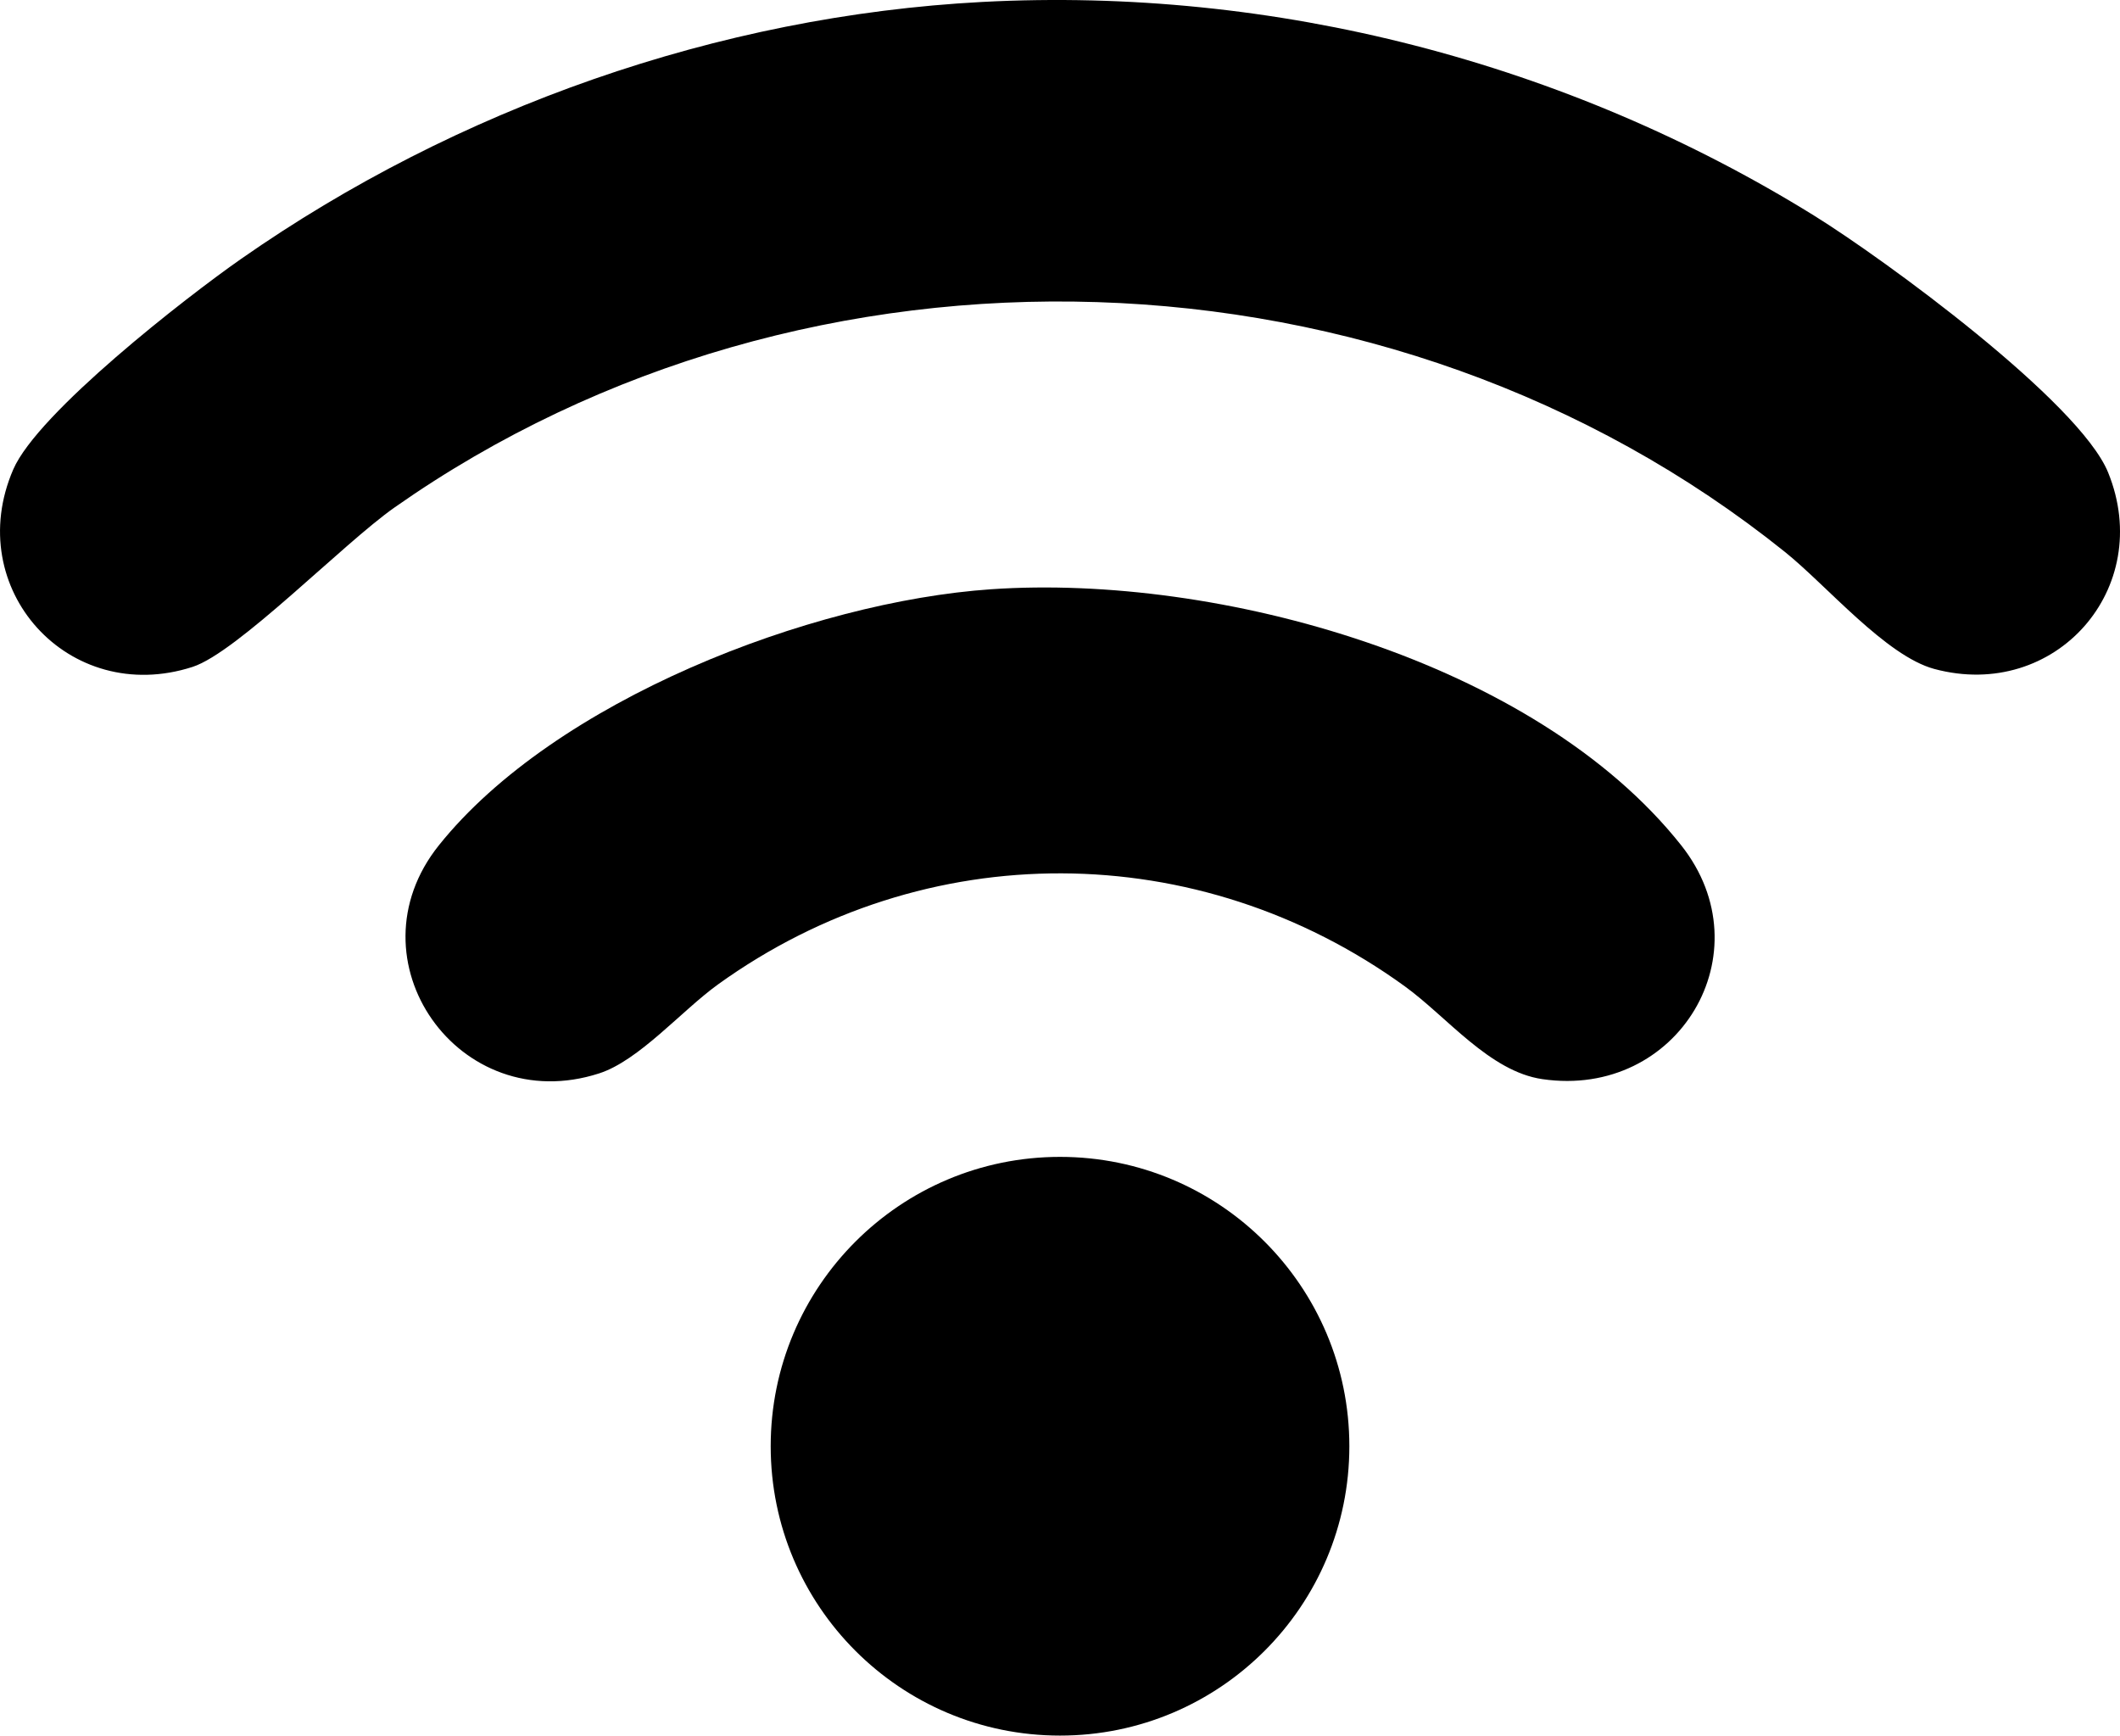
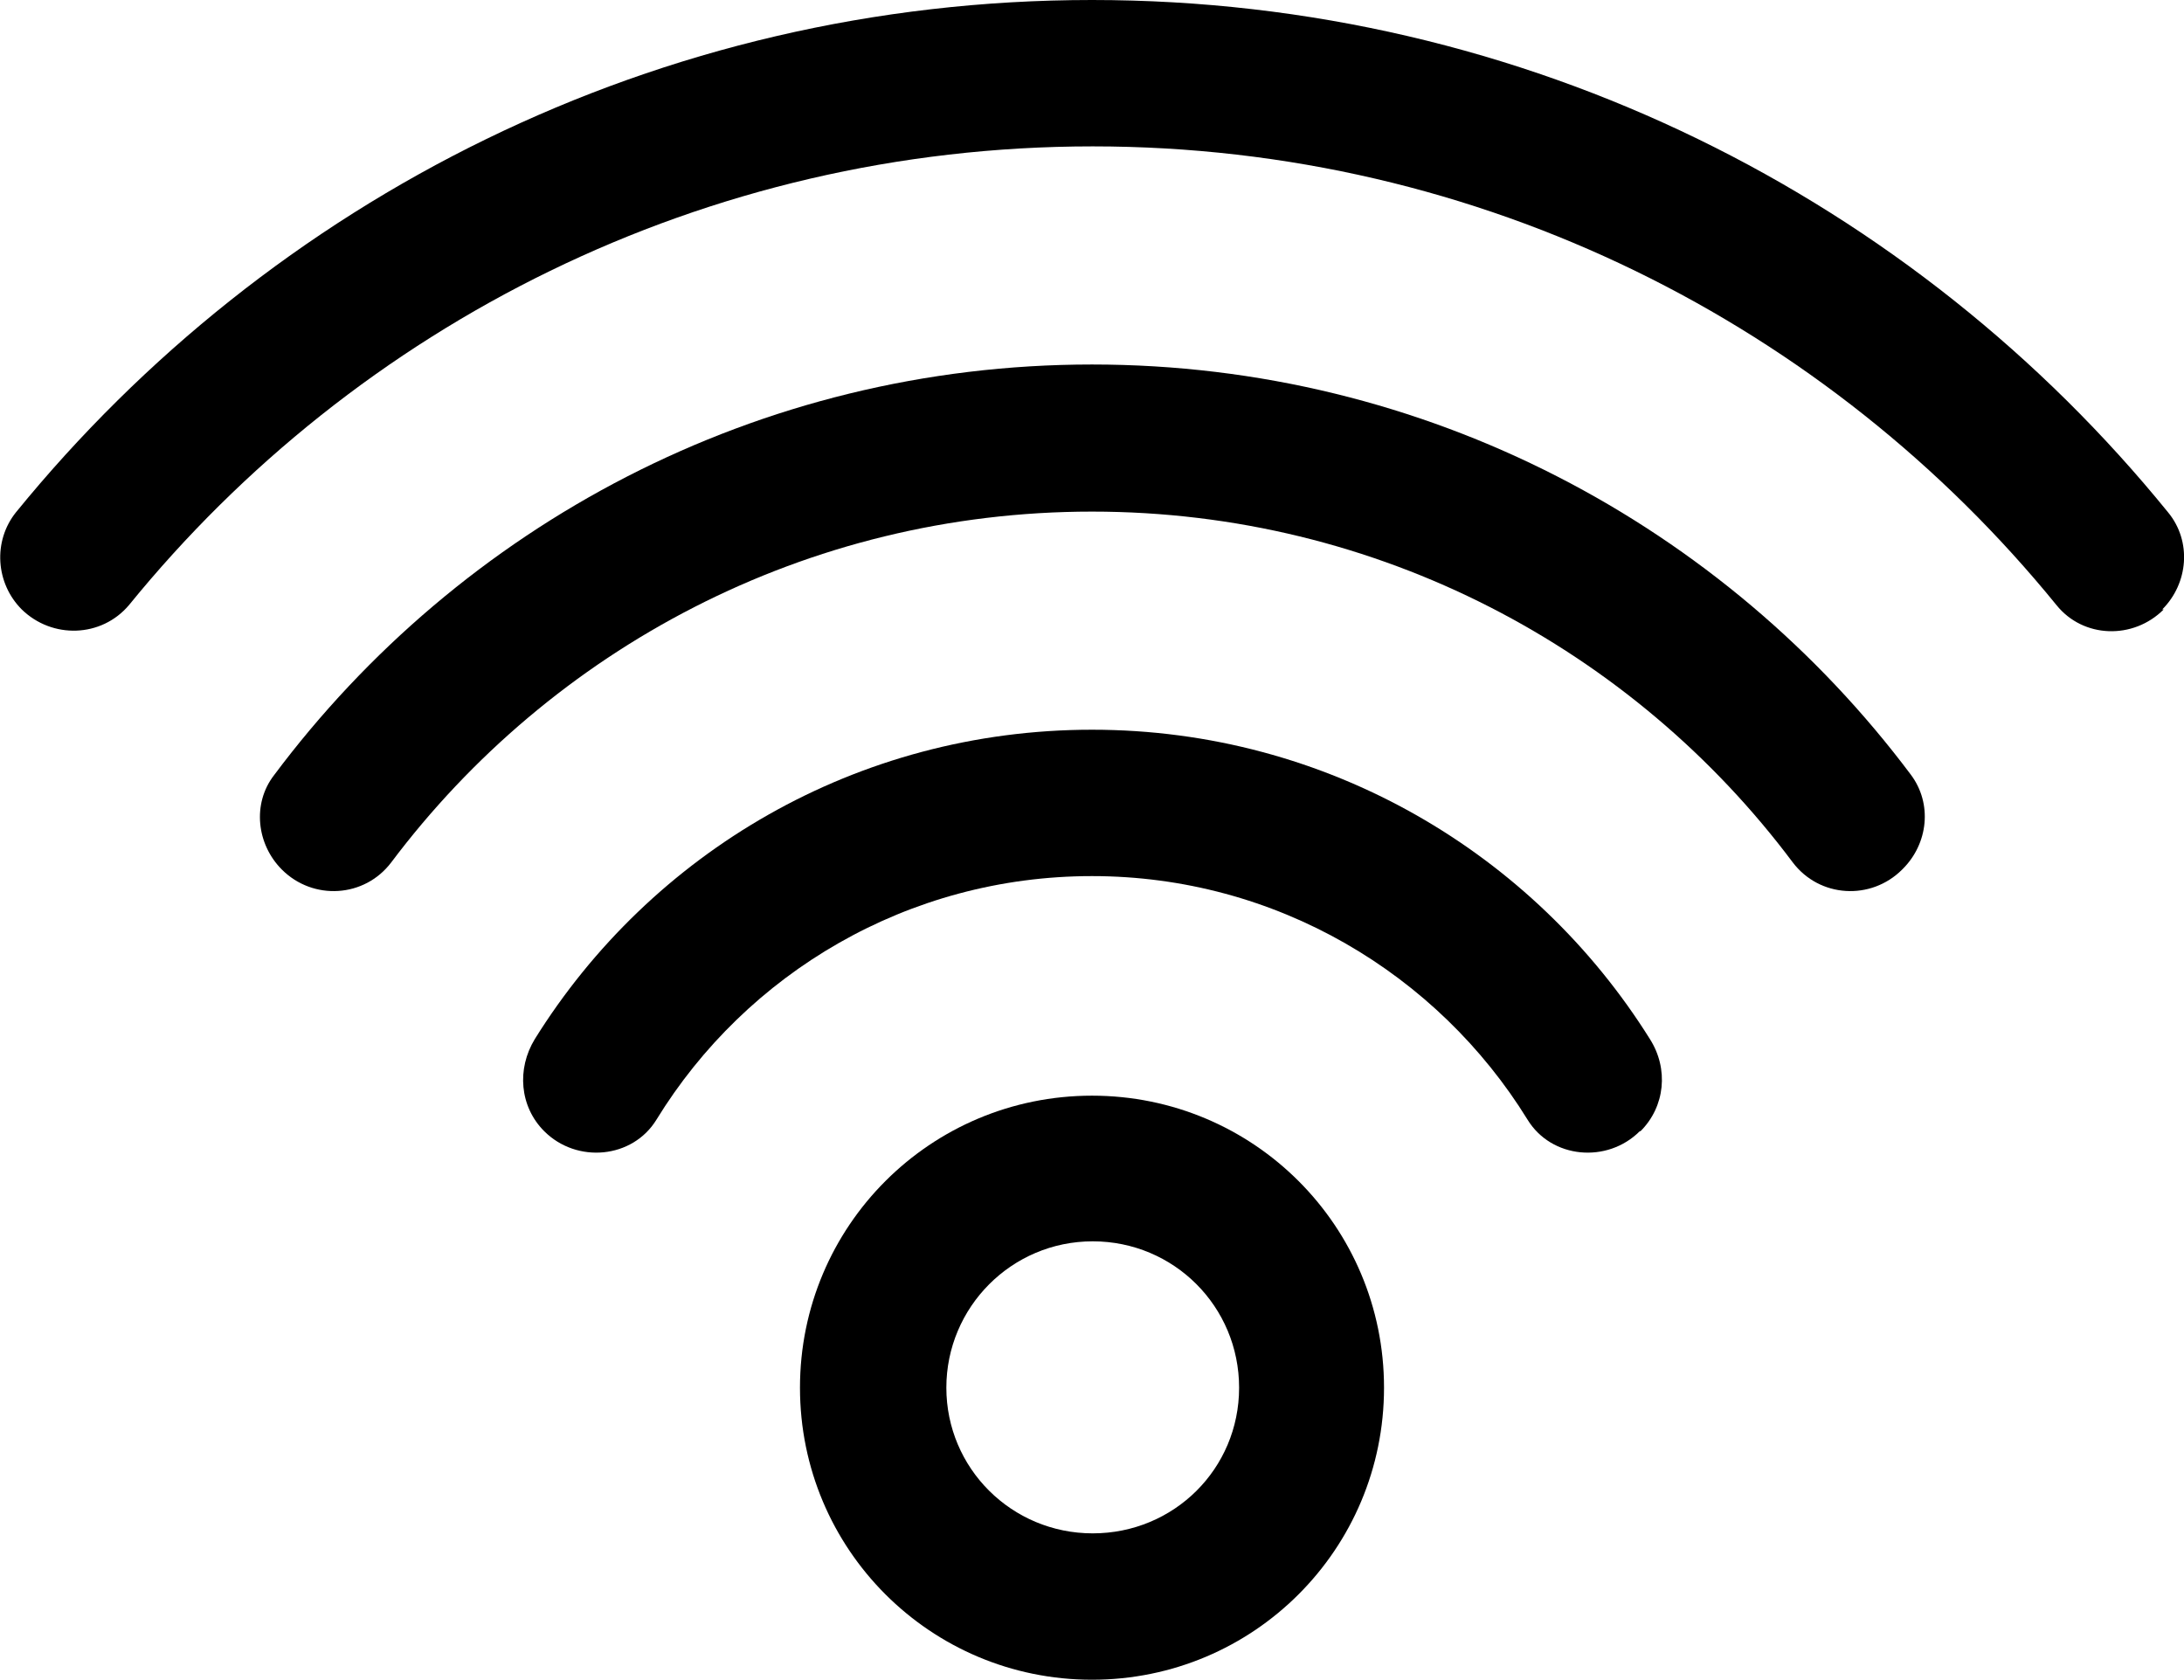
- <svg xmlns="http://www.w3.org/2000/svg" id="Layer_1" data-name="Layer 1" viewBox="0 0 469.31 384.18">
-   <path d="M217.46.43c64.64-3.4,129.4,13.38,184.12,47.29,15.46,9.58,58.74,41.2,65.11,56.89,10.39,25.6-11.68,50.66-38.47,43.47-10.71-2.87-23.86-18.51-33.09-25.91-87.25-70.02-216.18-74.16-307.79-9.84-11.37,7.98-34.79,32.08-44.71,35.29-27.41,8.86-51.09-17.35-39.7-43.7,5.43-12.57,38.22-38.07,50.41-46.59C101.07,23.98,159.04,3.51,217.46.43Z" />
-   <path d="M219.46,130.43c50.17-3.43,120.32,15.8,152.72,56.69,18.76,23.68-.63,56.15-30.75,51.75-11.67-1.7-21.05-13.74-30.45-20.55-45.69-33.1-106.19-33.43-152.04-.41-8.03,5.79-17.47,16.84-26.31,19.69-31.05,10.04-55.77-25.13-35.48-50.48,25.62-32.02,82.21-53.95,122.31-56.69h0Z" />
-   <circle cx="234.66" cy="320.13" r="64.05" />
+ <svg xmlns="http://www.w3.org/2000/svg" id="Layer_2" data-name="Layer 2" viewBox="0 0 30.14 23.18">
+   <g id="Layer_1-2" data-name="Layer 1">
+     <g>
+       <path d="M19.1,19.15c0-2.23-1.8-4.03-4.03-4.03s-4.03,1.8-4.03,4.03,1.8,4.03,4.03,4.03,4.03-1.8,4.03-4.03ZM13.06,19.15c0-1.11.9-2.02,2.02-2.02s2.02.9,2.02,2.02-.9,2.01-2.02,2.01-2.02-.9-2.02-2.01Z" />
+       <path d="M22.64,15.61c.34-.34.39-.86.13-1.27-1.6-2.56-4.45-4.27-7.7-4.27s-6.09,1.7-7.69,4.27c-.25.41-.21.93.13,1.27h0c.45.45,1.22.38,1.55-.16,1.24-2.02,3.47-3.36,6.01-3.36s4.77,1.35,6.01,3.36c.33.54,1.1.61,1.55.16h0Z" />
+       <path d="M26.26,11.99c.35-.35.41-.9.11-1.3-2.57-3.43-6.68-5.66-11.3-5.66S6.35,7.26,3.78,10.7c-.3.39-.24.95.11,1.3h0c.43.43,1.14.39,1.51-.1,2.21-2.94,5.72-4.84,9.67-4.84s7.47,1.9,9.67,4.84c.37.49,1.08.53,1.51.1h0Z" />
+       <path d="M29.84,8.41c.36-.36.41-.94.08-1.34C26.42,2.76,21.07,0,15.07,0S3.73,2.76.22,7.07c-.32.4-.28.98.08,1.34h0c.42.41,1.1.39,1.48-.06,3.14-3.86,7.93-6.33,13.3-6.33s10.16,2.47,13.3,6.33c.37.46,1.06.48,1.48.06h0Z" />
+     </g>
+   </g>
</svg>
